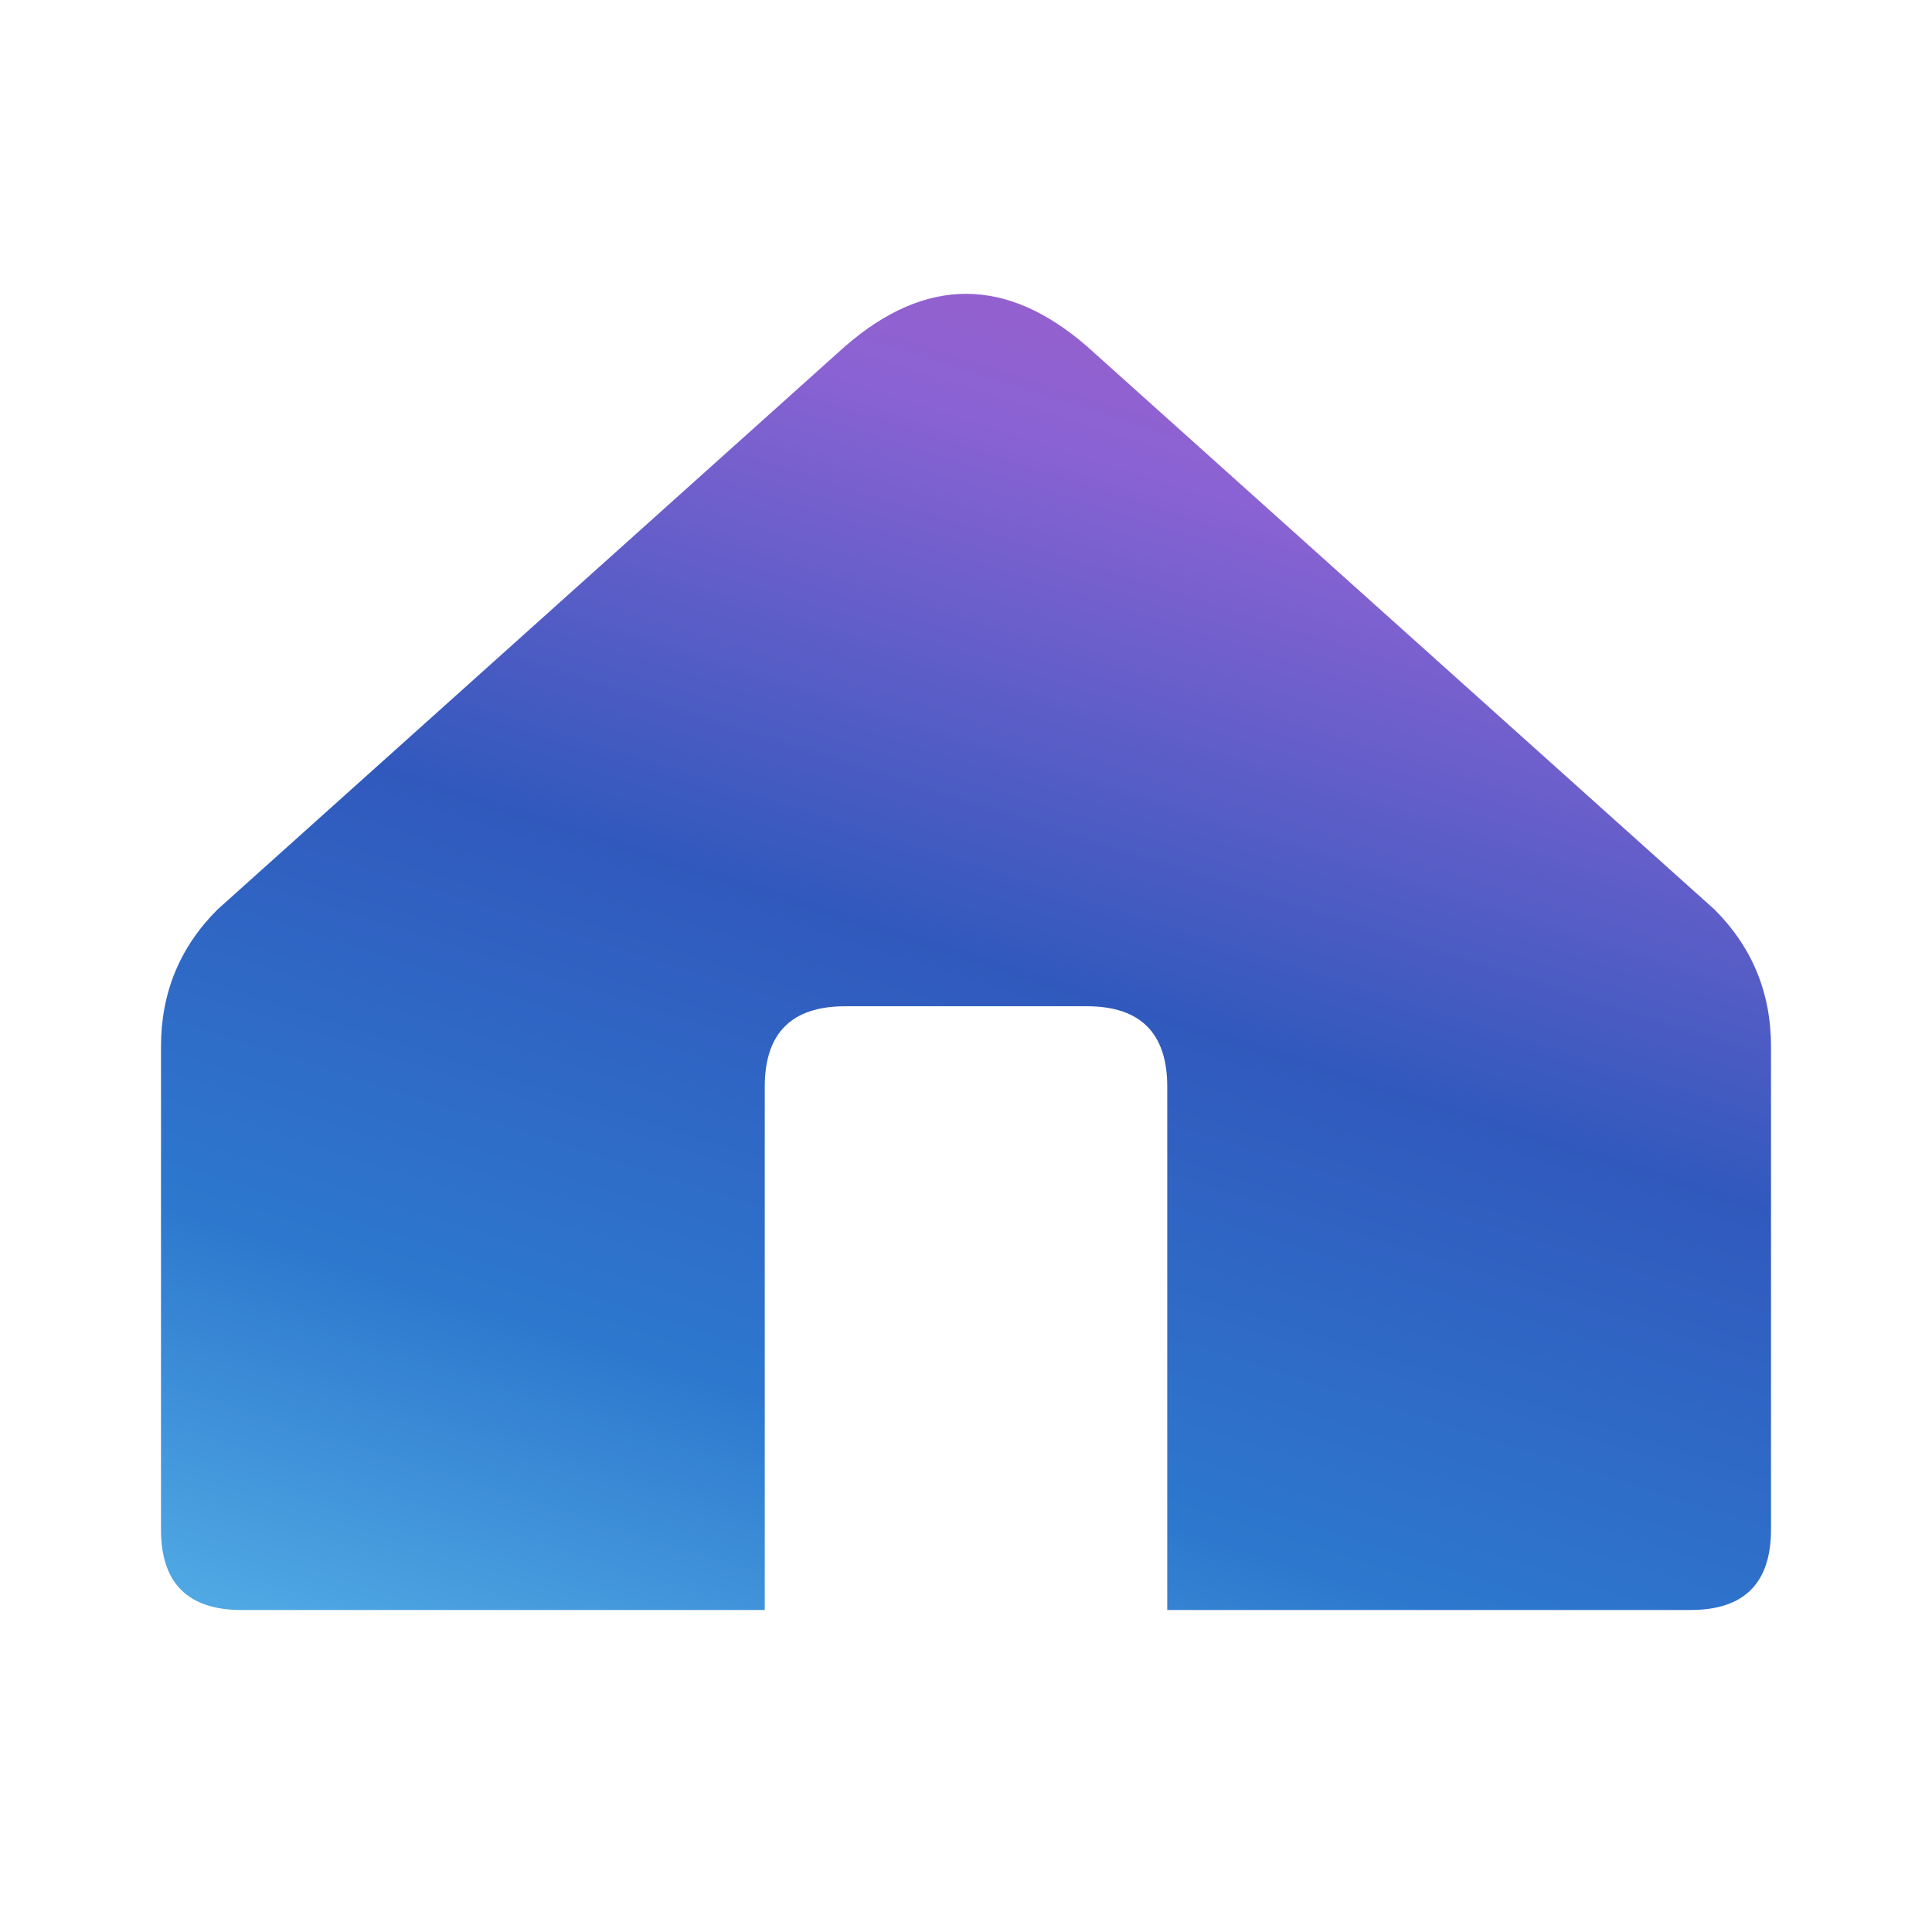
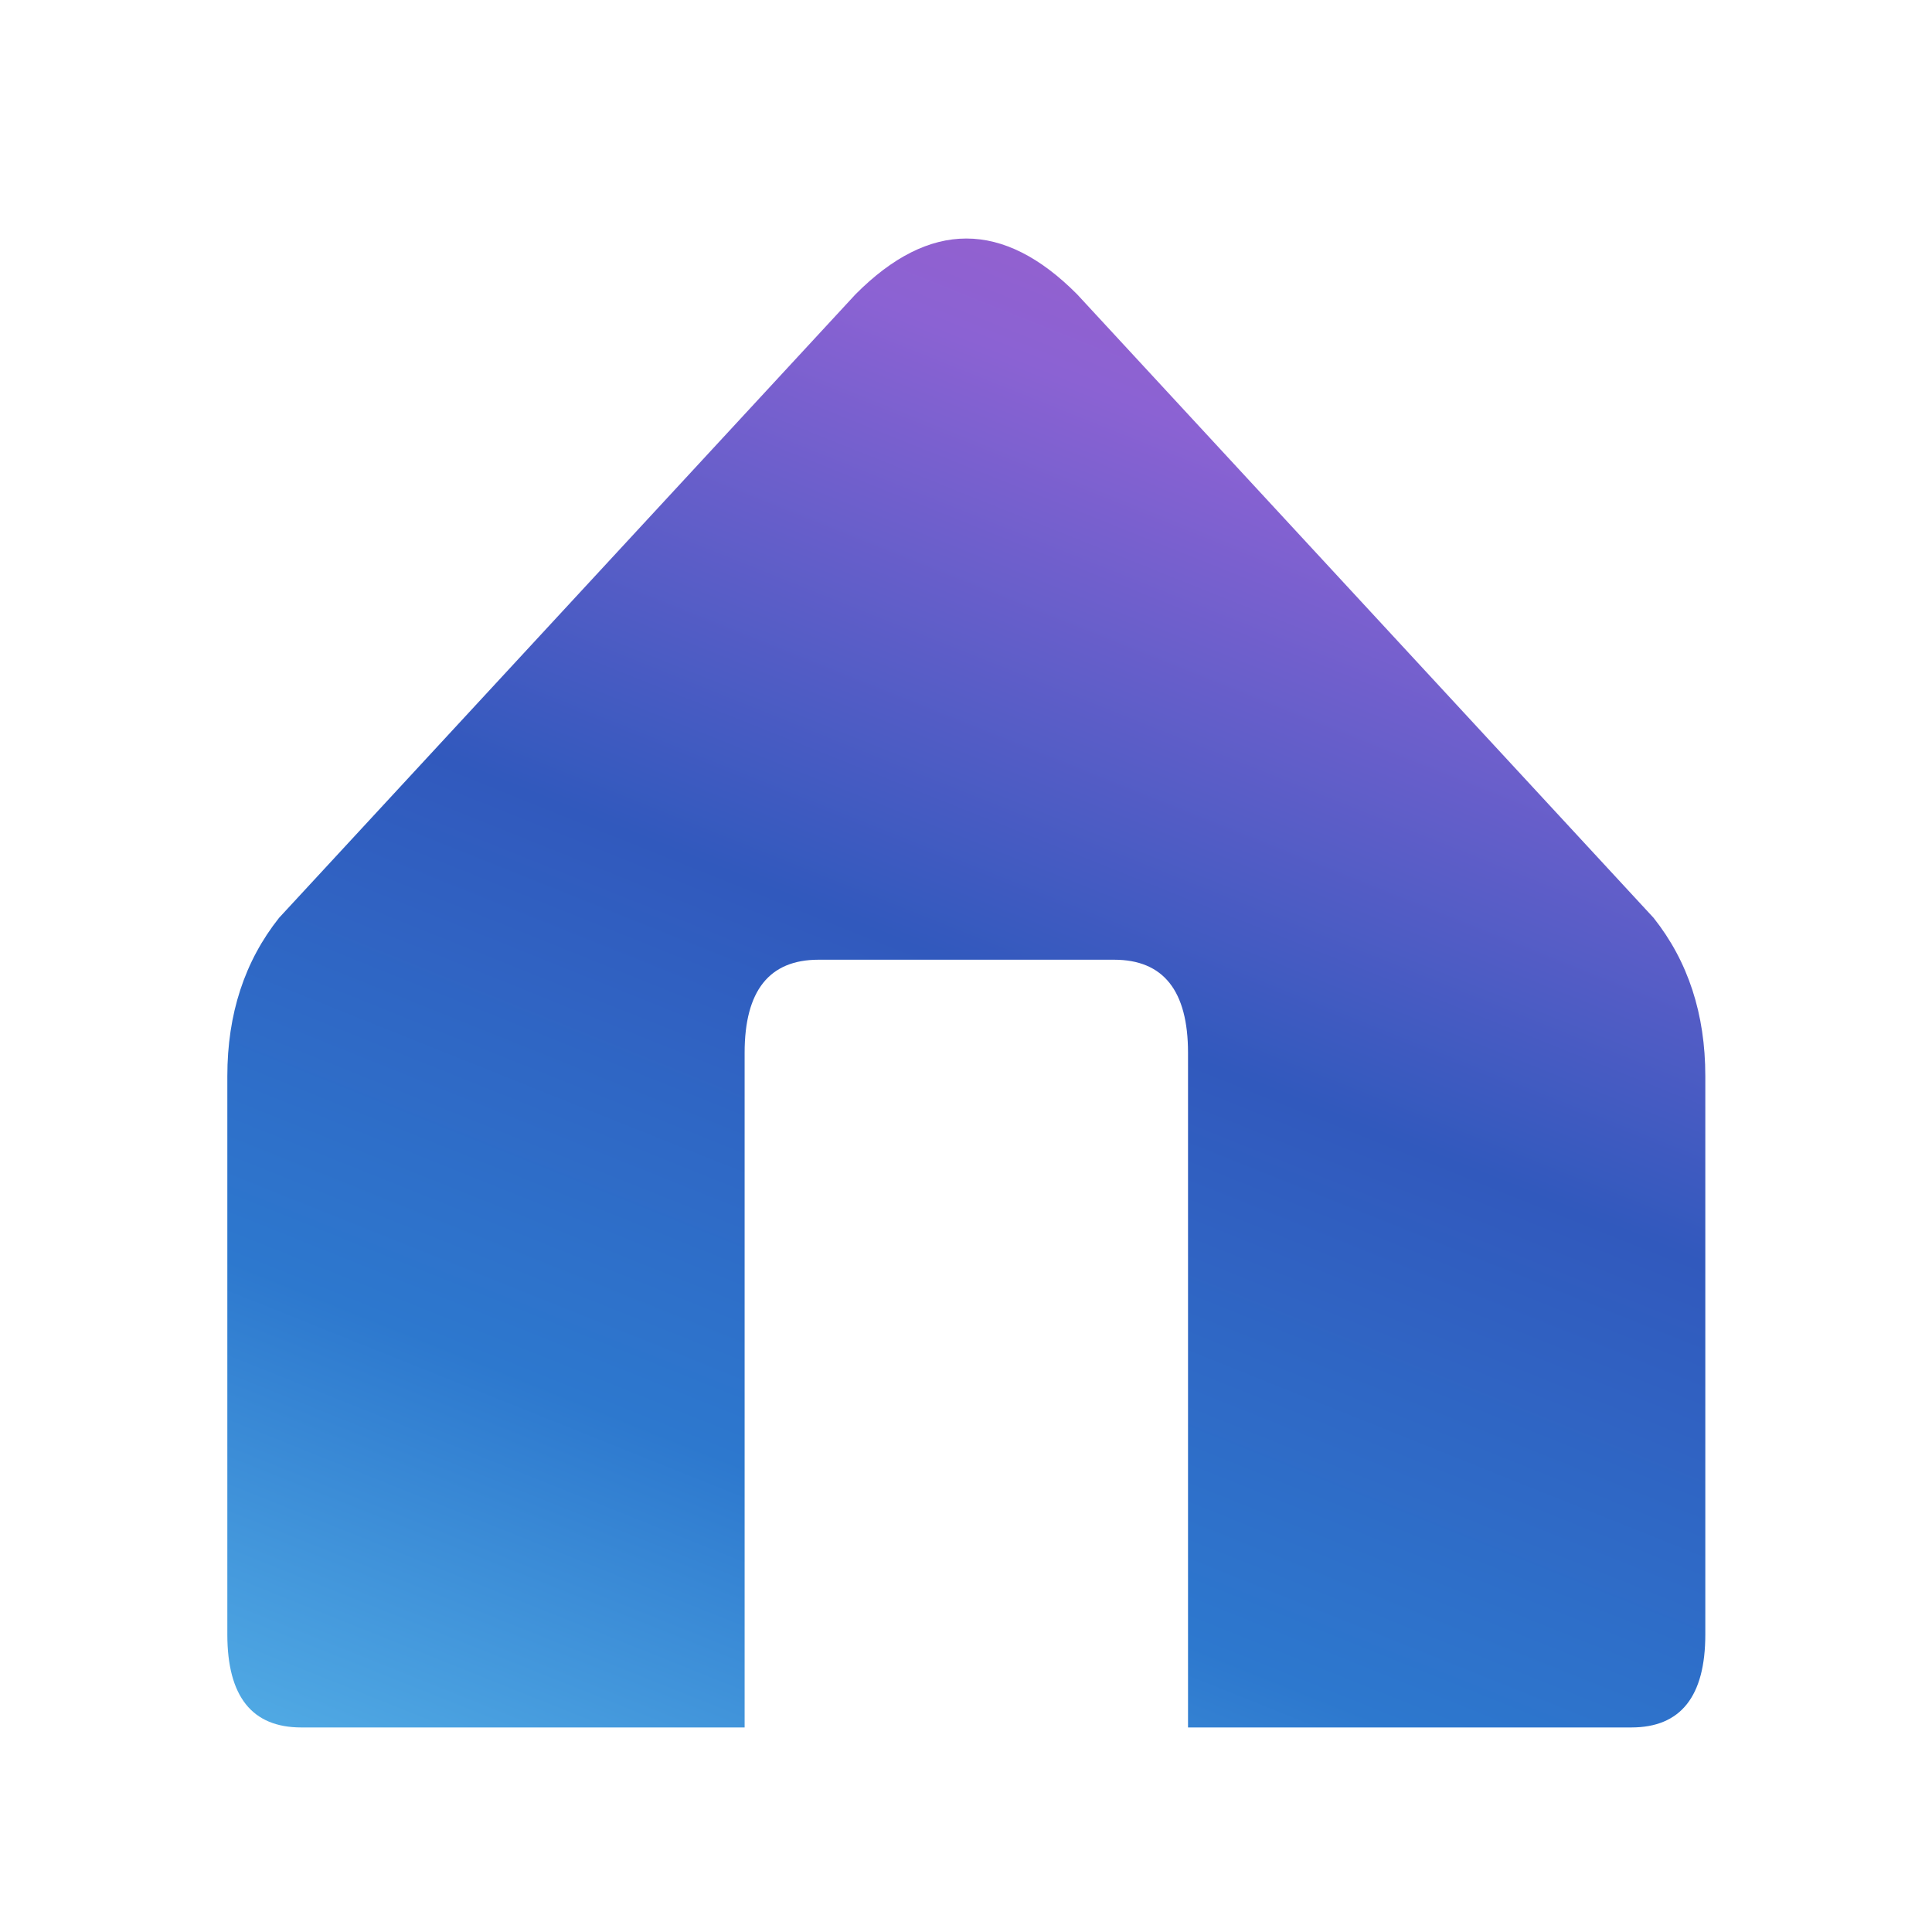
<svg xmlns="http://www.w3.org/2000/svg" width="24" height="24" viewBox="0 0 24 24">
  <defs>
    <linearGradient id="nav-gradient" x1="16" y1="1" x2="9" y2="23" gradientUnits="userSpaceOnUse">
      <stop offset="0%" stop-color="#AA5CC3" />
      <stop offset="22%" stop-color="#8B62D3" />
      <stop offset="50%" stop-color="#3159BD" />
      <stop offset="76%" stop-color="#2D78CE" />
      <stop offset="100%" stop-color="#57B3E8" />
    </linearGradient>
  </defs>
-   <path fill="url(#nav-gradient)" d="M9.5 20v-6.5Q9.5 12.5 10.5 12.5h3Q14.5 12.5 14.5 13.5v6.5H21Q22 20 22 19V13Q22 12 21.3 11.3L13.5 4.3Q12 3 10.5 4.3L2.7 11.3Q2 12 2 13V19Q2 20 3 20H9.5z" />
+   <g transform="translate(0.988 -1.661) scale(0.918 1.156)">
+     <path fill="url(#nav-gradient)" d="M9 20v-7.25Q9 11.75 10 11.75h4Q15 11.75 15 12.75v7.25H21Q22 20 22 19V13Q22 12 21.3 11.3L13.5 4.6Q12 3.4 10.5 4.6L2.7 11.3Q2 12 2 13V19Q2 20 3 20H9z" />
+   </g>
</svg>
